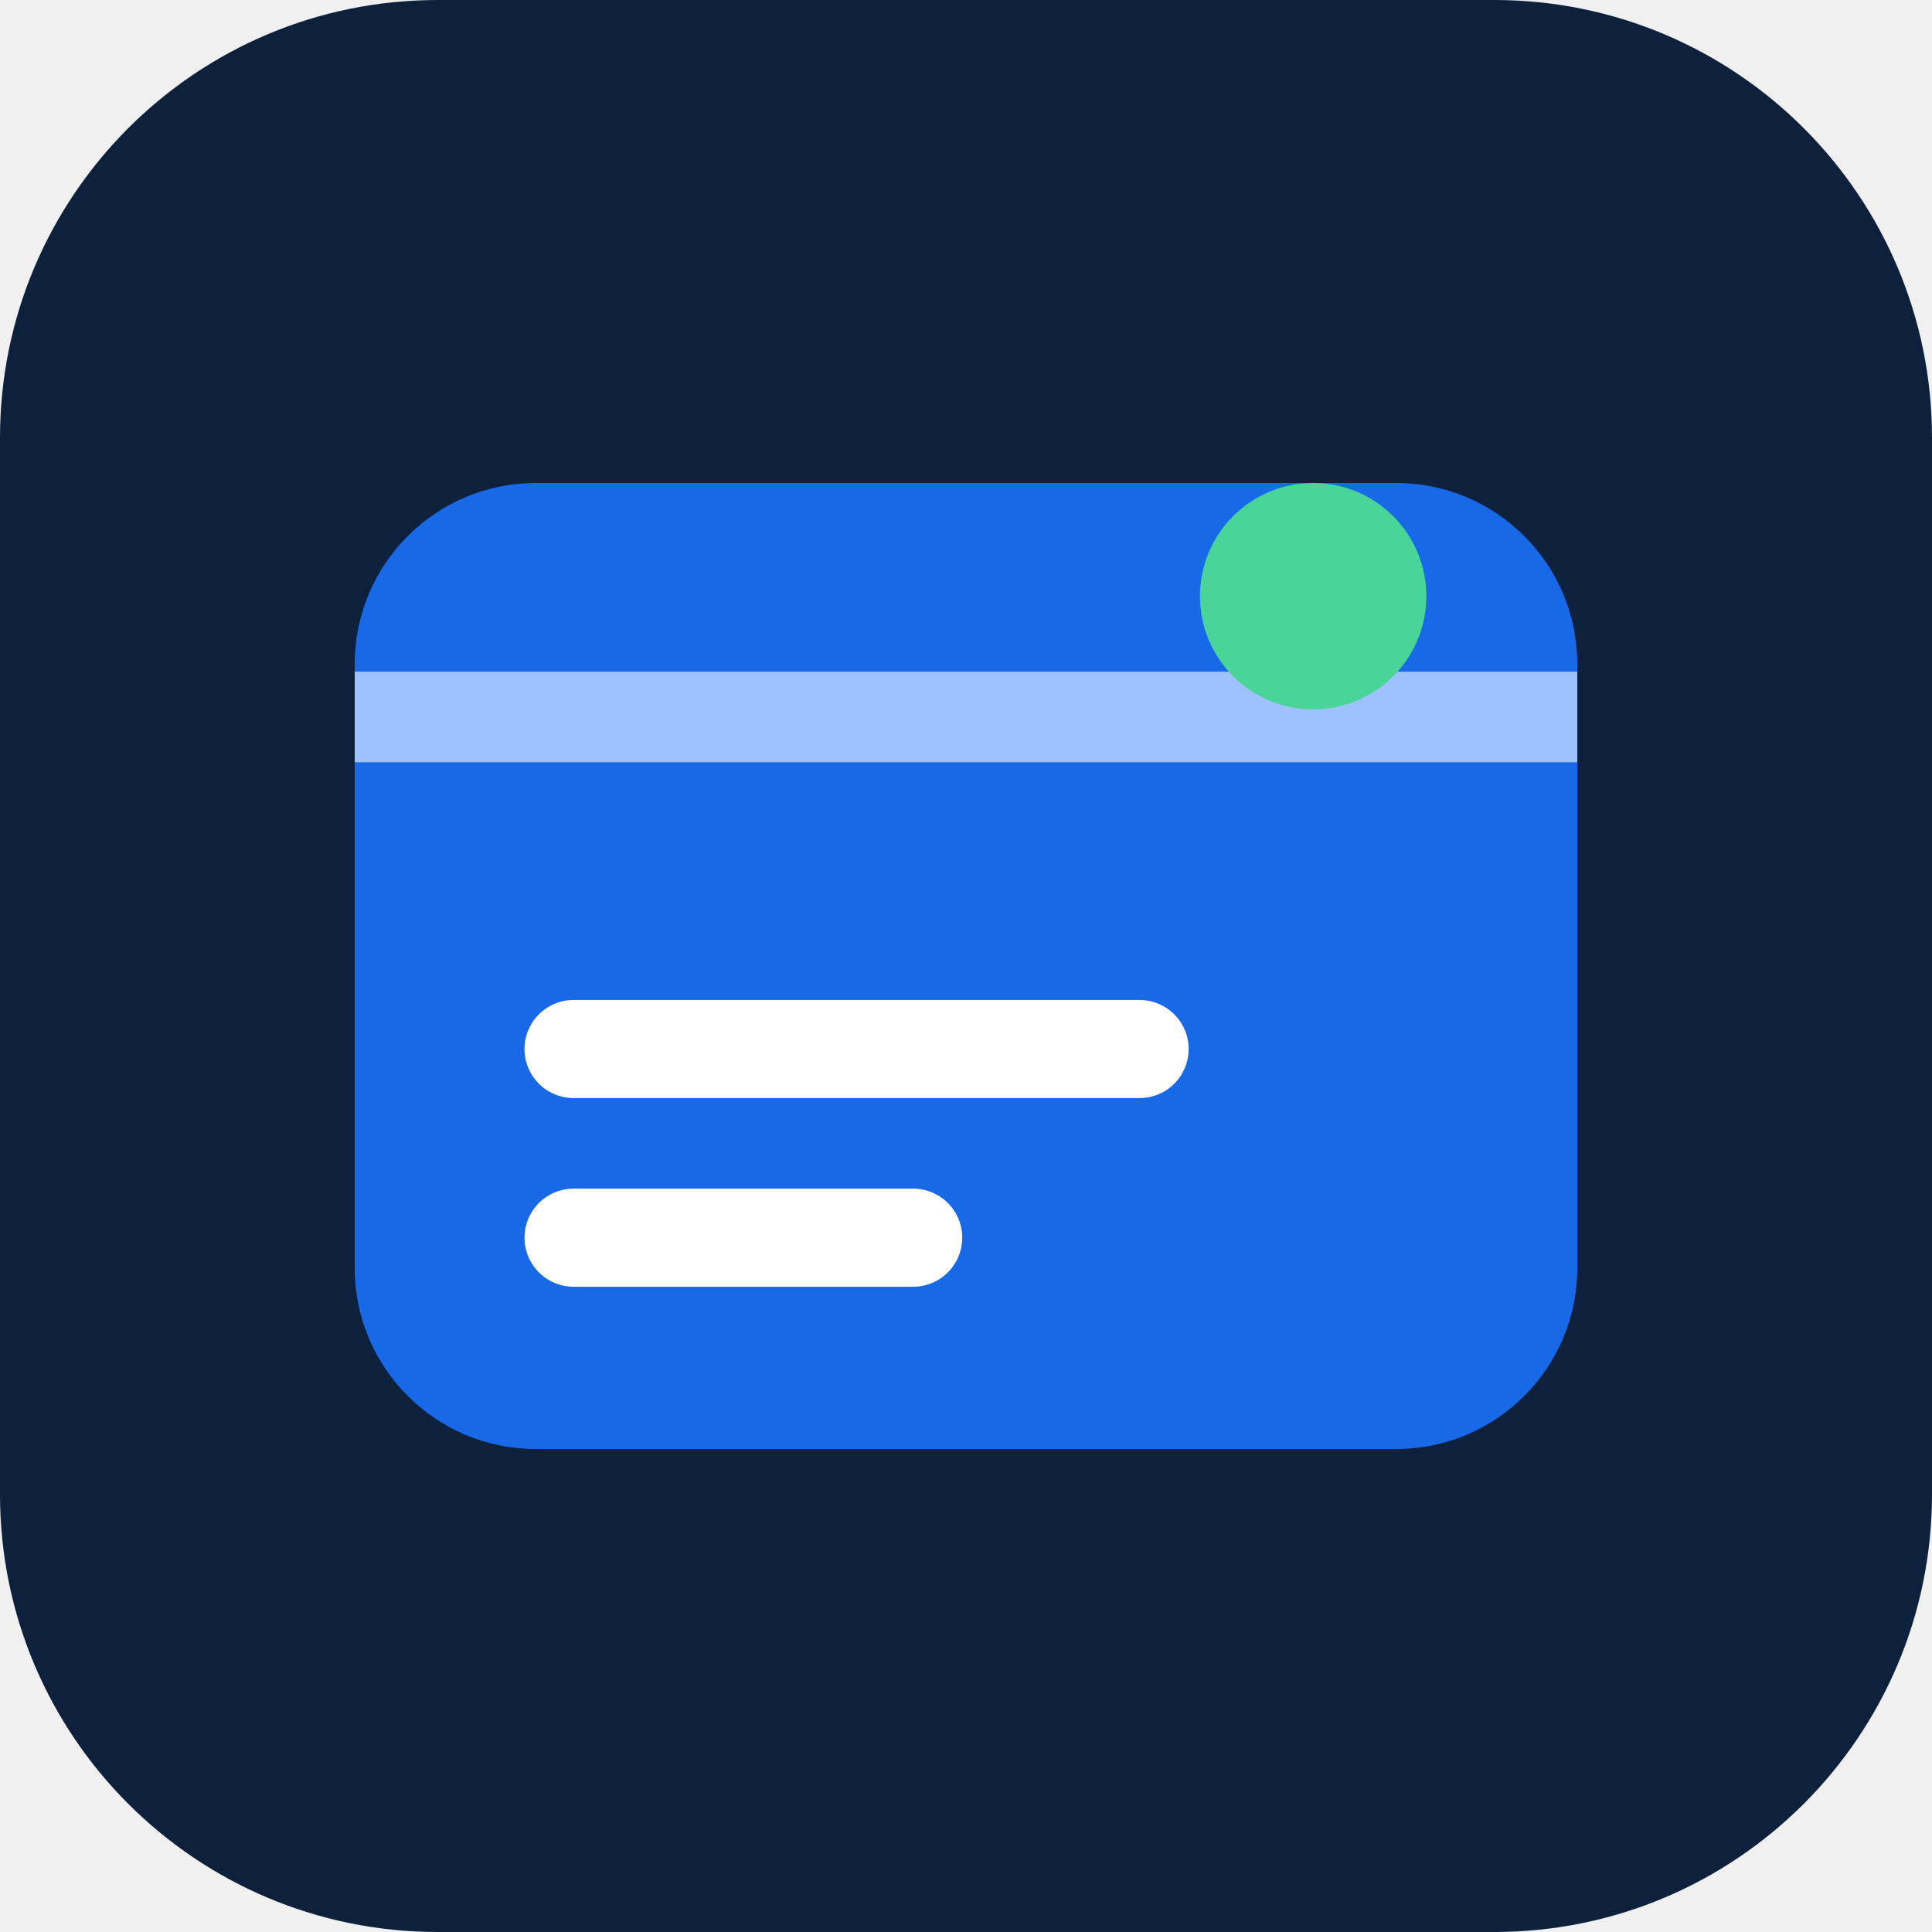
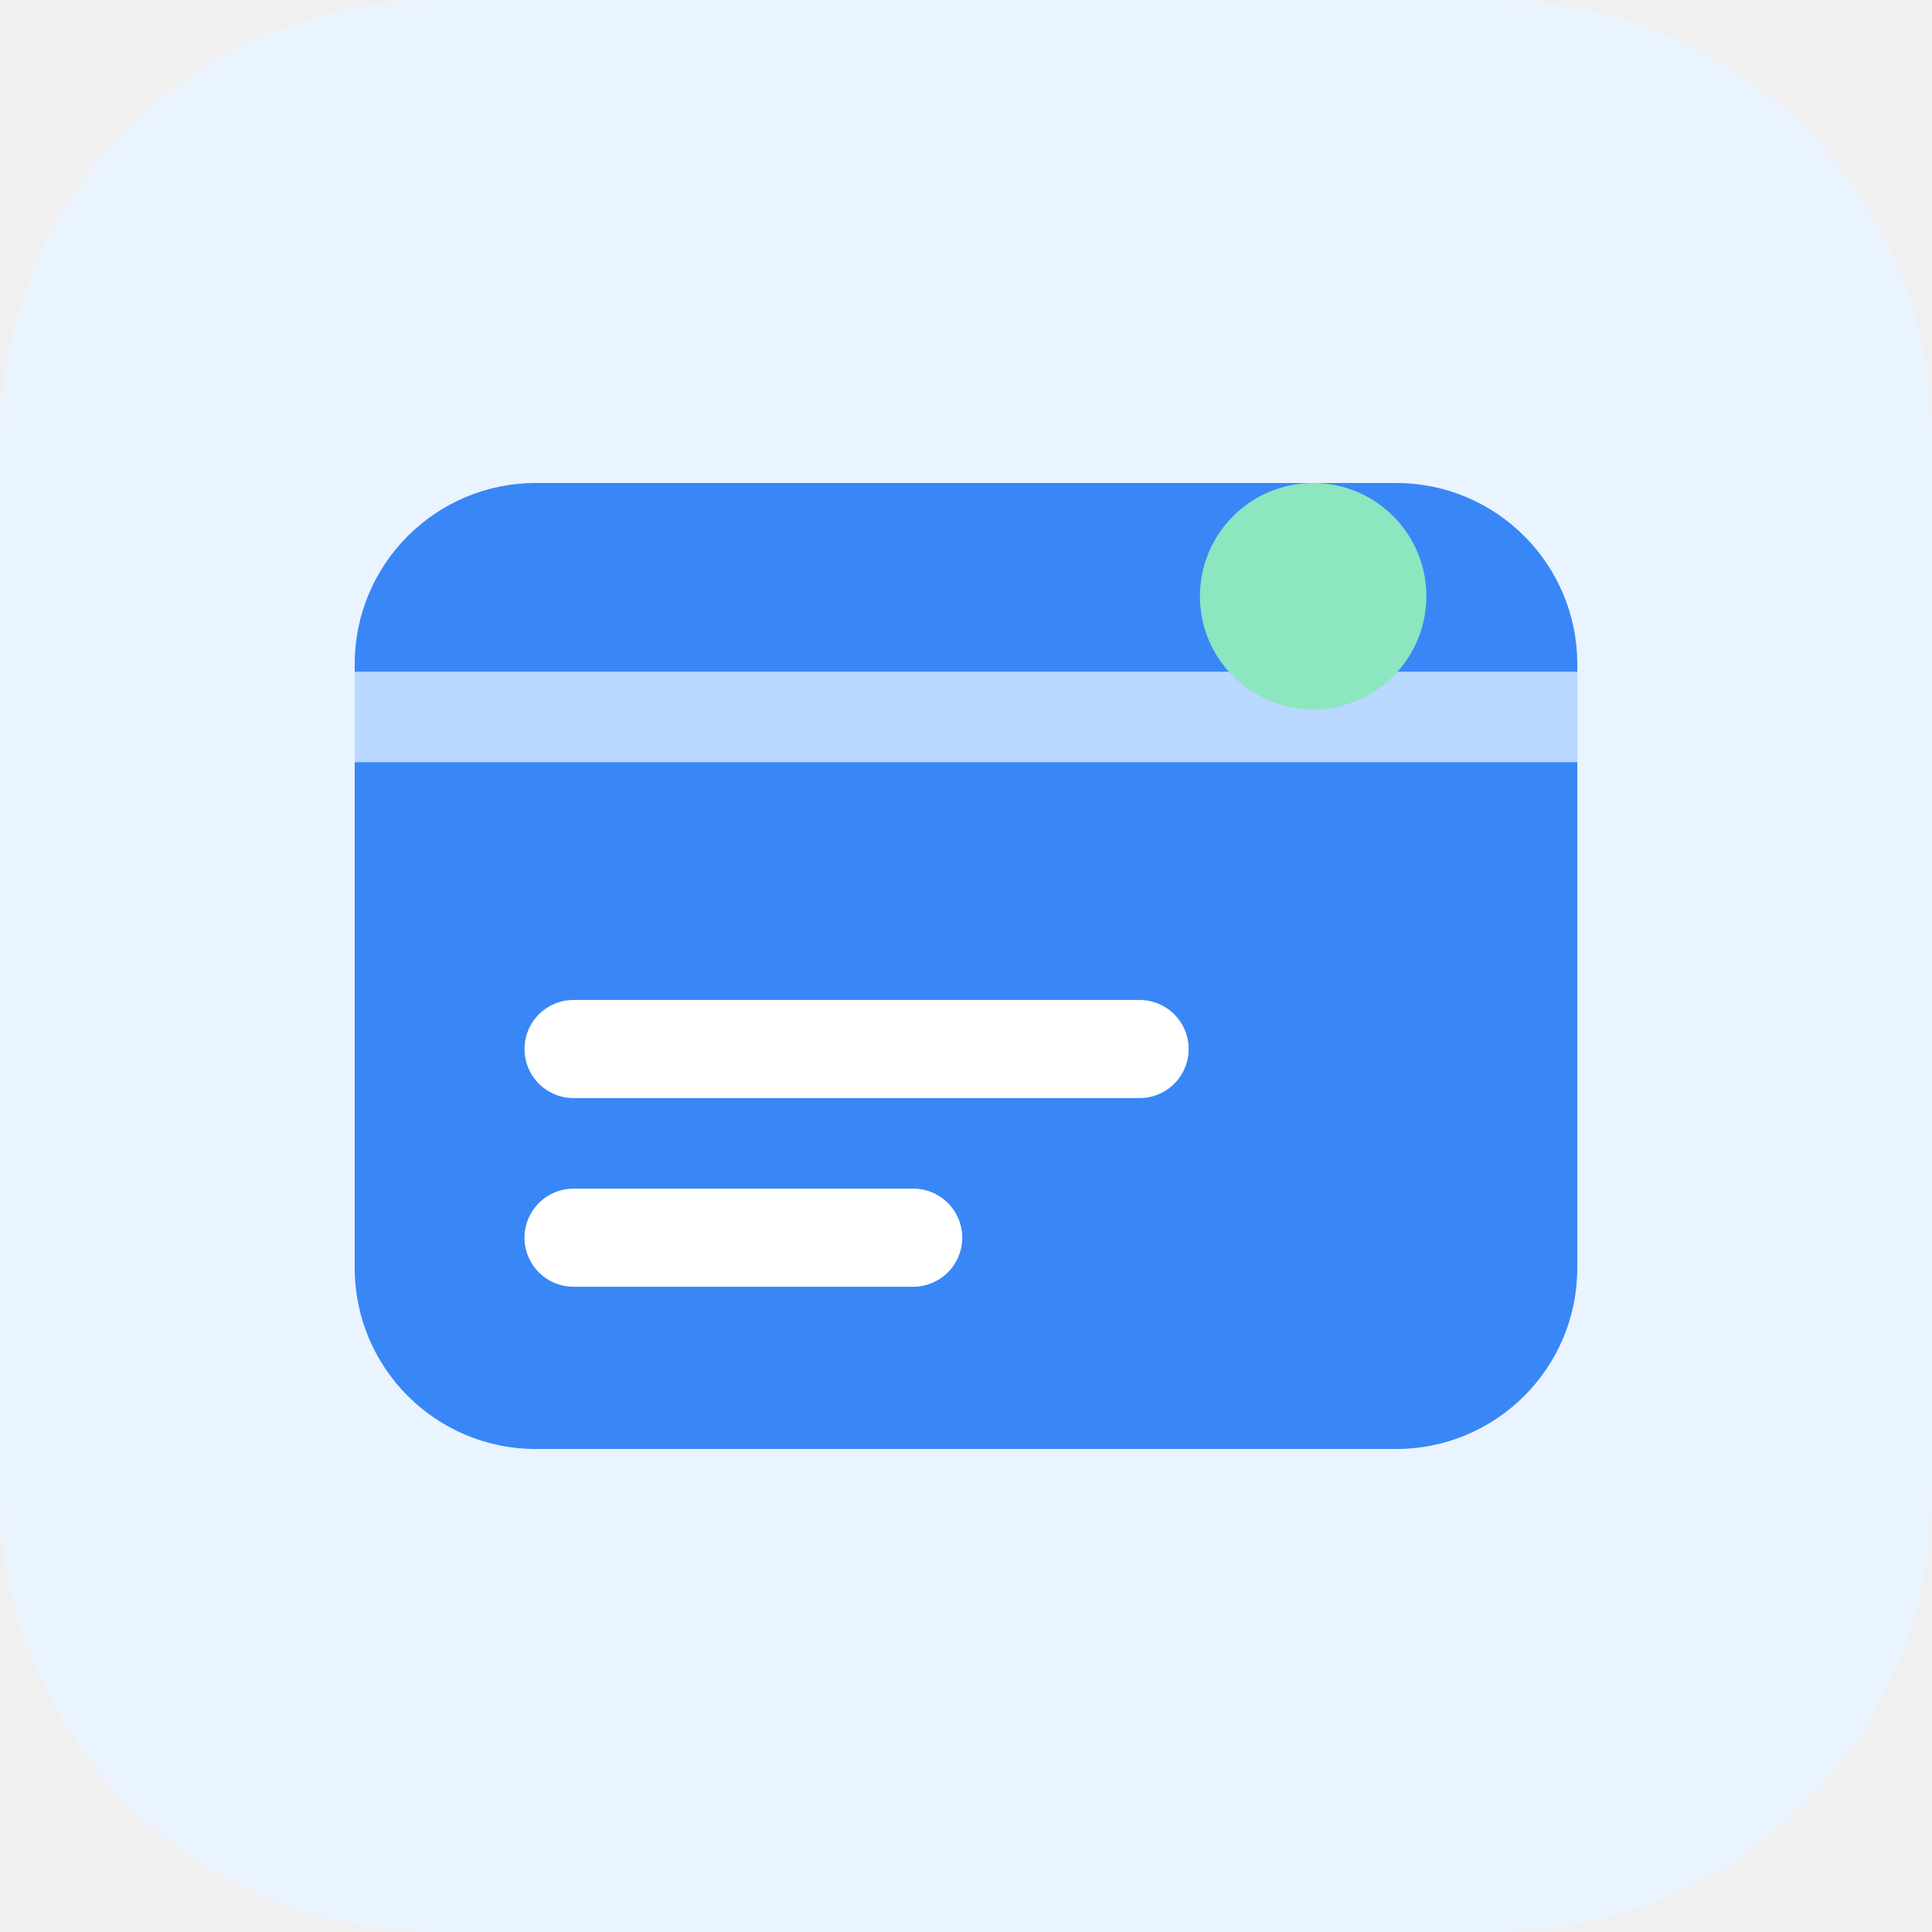
<svg xmlns="http://www.w3.org/2000/svg" viewBox="0 0 512 512">
-   <rect width="512" height="512" rx="116" fill="#0d213d" />
-   <rect x="94" y="128" width="324" height="256" rx="48" fill="#1769e8" />
-   <path d="M94 190h324" stroke="#9ec2ff" stroke-width="24" />
-   <circle cx="348" cy="158" r="30" fill="#48d597" />
+   <rect width="512" height="512" rx="116" fill="#eaf4ff" />
+   <rect x="94" y="128" width="324" height="256" rx="48" fill="#3987f6" />
+   <path d="M94 190h324" stroke="#b9d8ff" stroke-width="24" />
+   <circle cx="348" cy="158" r="30" fill="#8ce6bf" />
  <path d="M152 278h150M152 328h90" stroke="#fff" stroke-width="26" stroke-linecap="round" />
</svg>
